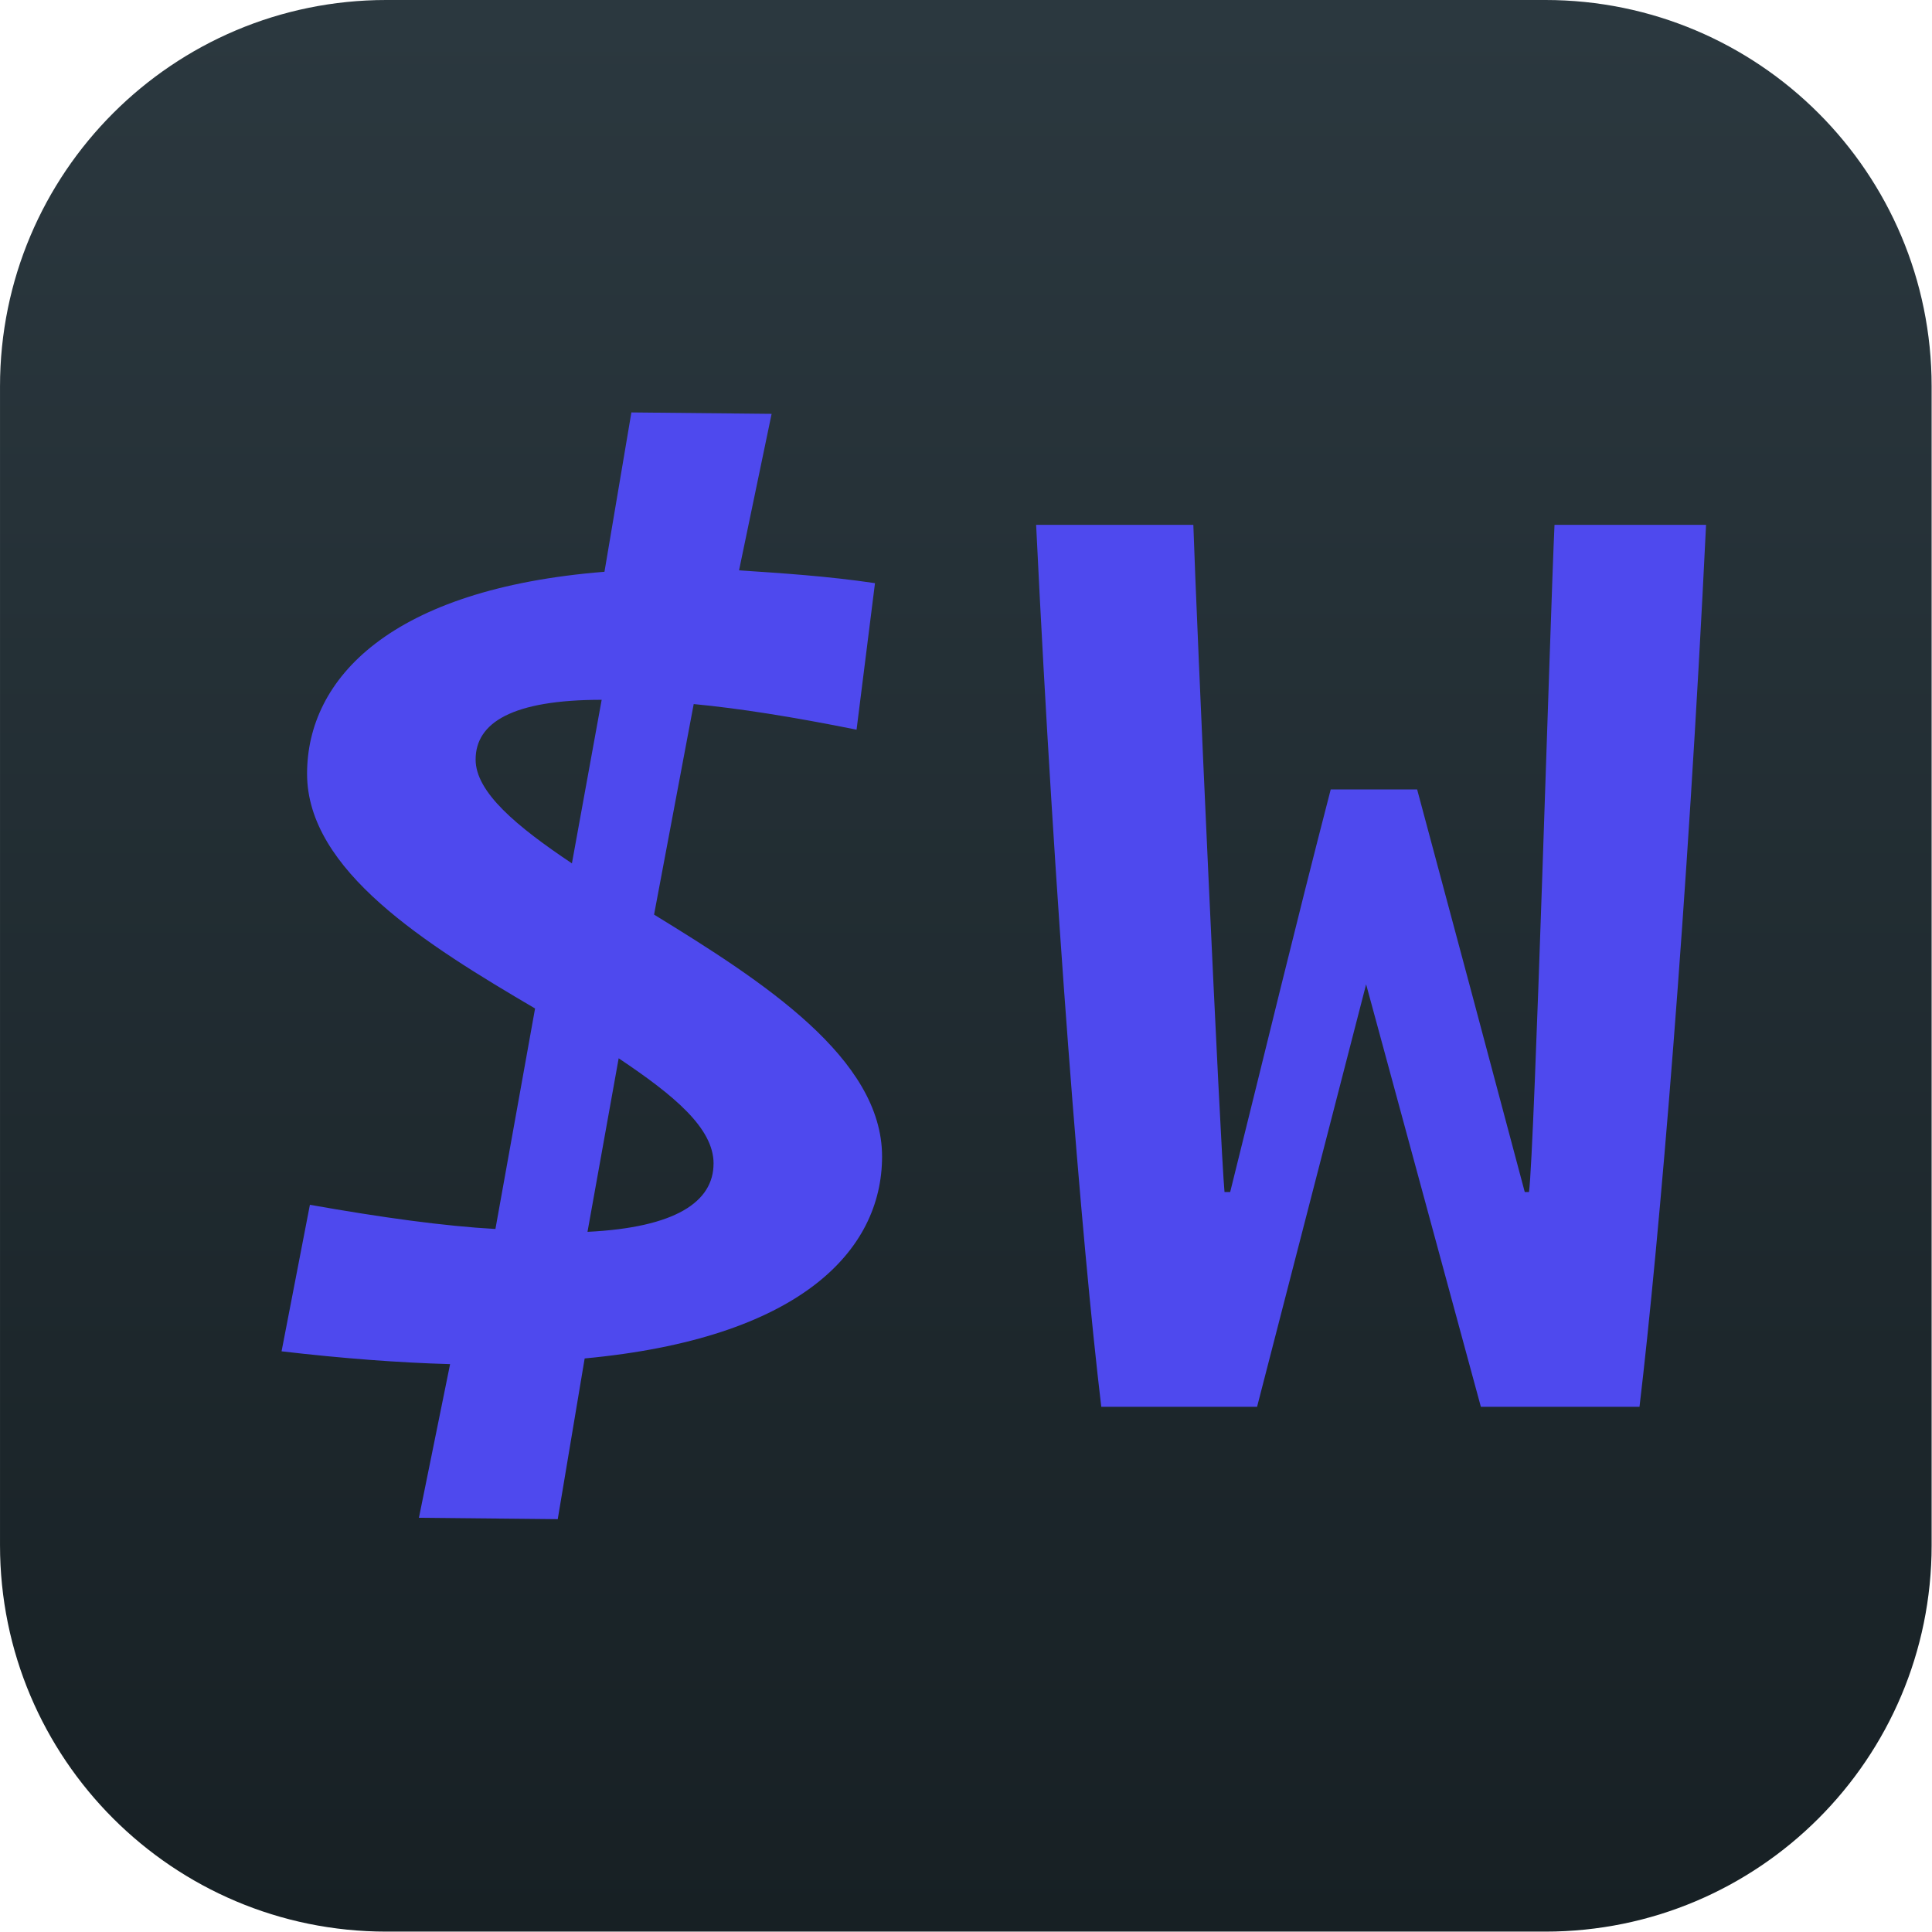
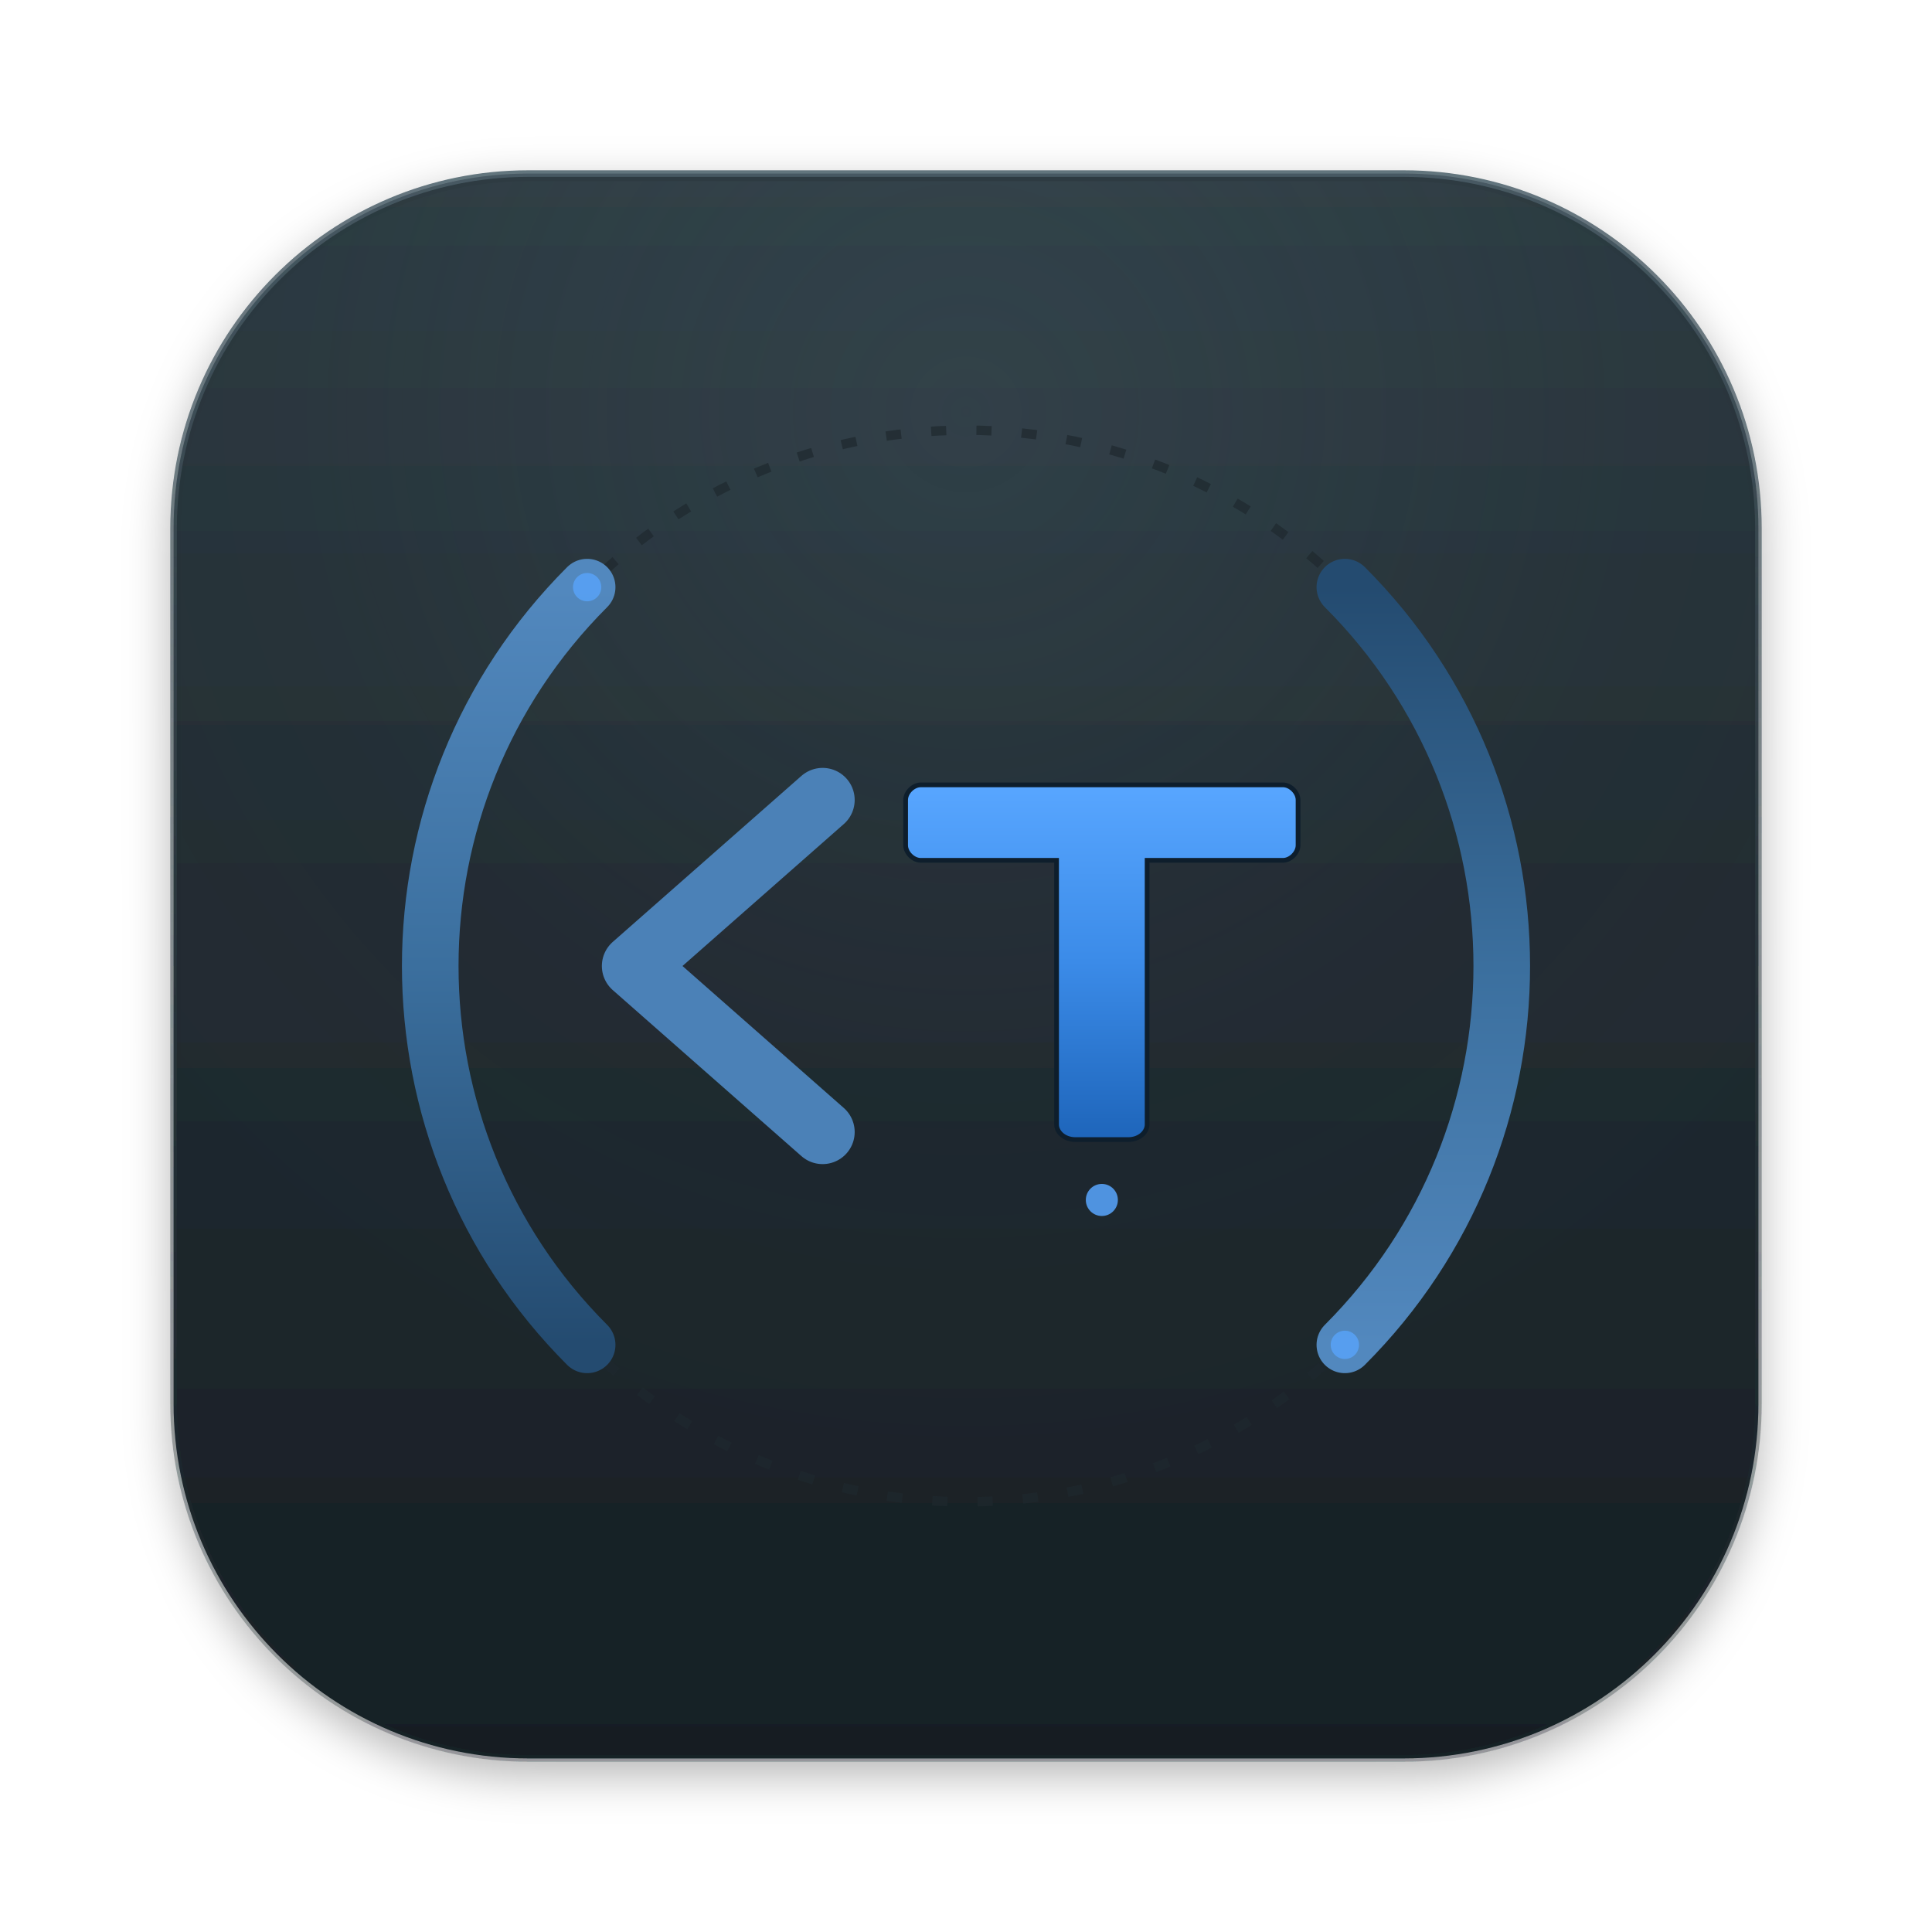
- <svg xmlns="http://www.w3.org/2000/svg" xmlns:xlink="http://www.w3.org/1999/xlink" width="55.011mm" height="55mm" viewBox="0 0 55.011 55" version="1.1" id="svg8">
-   <defs id="defs2">
-     <linearGradient id="linearGradient1113">
-       <stop style="stop-color:#2b383f;stop-opacity:1" offset="0" id="stop1109" />
-       <stop style="stop-color:#172024;stop-opacity:1" offset="1" id="stop1111" />
+ <svg xmlns="http://www.w3.org/2000/svg" viewBox="0 0 512 512" width="512" height="512">
+   <defs>
+     <linearGradient id="cyanPlateGrad" x1="0%" y1="0%" x2="0%" y2="100%">
+       <stop offset="0%" stop-color="#2D3B42" />
+       <stop offset="45%" stop-color="#222C32" />
+       <stop offset="100%" stop-color="#161F24" />
    </linearGradient>
-     <linearGradient id="linearGradient905">
-       <stop style="stop-color:#ff00ff;stop-opacity:1;" offset="0" id="stop901" />
-       <stop style="stop-color:#ff00ff;stop-opacity:0;" offset="1" id="stop903" />
+     <linearGradient id="cyanRimGrad" x1="0%" y1="0%" x2="0%" y2="100%">
+       <stop offset="0%" stop-color="#4B5E68" stop-opacity="0.85" />
+       <stop offset="50%" stop-color="#313E45" stop-opacity="0.5" />
+       <stop offset="100%" stop-color="#1B2429" stop-opacity="0.3" />
    </linearGradient>
-     <linearGradient xlink:href="#linearGradient905" id="linearGradient907" x1="39.08" y1="72.46" x2="90.173" y2="72.46" gradientUnits="userSpaceOnUse" />
-     <linearGradient xlink:href="#linearGradient1113" id="linearGradient1115" x1="66.096" y1="43.677" x2="66.096" y2="98.113" gradientUnits="userSpaceOnUse" />
+     <radialGradient id="cyanPlateSheen" cx="50%" cy="15%" r="70%">
+       <stop offset="0%" stop-color="#5B7685" stop-opacity="0.16" />
+       <stop offset="60%" stop-color="#5B7685" stop-opacity="0.02" />
+       <stop offset="100%" stop-color="#5B7685" stop-opacity="0" />
+     </radialGradient>
+     <linearGradient id="cyanLeftArc" x1="50%" y1="0%" x2="50%" y2="100%">
+       <stop offset="0%" stop-color="#5288BE" />
+       <stop offset="50%" stop-color="#3B6F9E" />
+       <stop offset="100%" stop-color="#244B70" />
+     </linearGradient>
+     <linearGradient id="cyanRightArc" x1="50%" y1="0%" x2="50%" y2="100%">
+       <stop offset="0%" stop-color="#244B70" />
+       <stop offset="50%" stop-color="#3B6F9E" />
+       <stop offset="100%" stop-color="#5288BE" />
+     </linearGradient>
+     <linearGradient id="cyanTGrad" x1="0%" y1="0%" x2="0%" y2="100%">
+       <stop offset="0%" stop-color="#58A6FF" />
+       <stop offset="50%" stop-color="#3B8BE8" />
+       <stop offset="100%" stop-color="#1E65BA" />
+     </linearGradient>
+     <filter id="cyanShadow" x="-12%" y="-10%" width="124%" height="128%" filterUnits="userSpaceOnUse">
+       <feDropShadow dx="0" dy="16" stdDeviation="18" flood-color="#000000" flood-opacity="0.6" />
+       <feDropShadow dx="0" dy="4" stdDeviation="6" flood-color="#000000" flood-opacity="0.3" />
+     </filter>
  </defs>
-   <g id="layer1" transform="translate(-37.65661,-43.20712)">
-     <path style="opacity:1;fill:url(#linearGradient1115);fill-opacity:1;stroke:none;stroke-width:7.013;stroke-linecap:butt;stroke-linejoin:round;stroke-miterlimit:4;stroke-dasharray:none" id="rect10" width="55" height="55" x="37.657" y="43.207" d="m 48.657,43.207 h 33 a 11,11 45 0 1 11,11 v 33 a 11,11 135 0 1 -11,11 h -33 a 11,11 45 0 1 -11,-11 v -33 a 11,11 135 0 1 11,-11 z" />
-     <g aria-label="$W" id="text3144" style="font-style:normal;font-variant:normal;font-weight:normal;font-stretch:normal;font-size:47.978px;line-height:1.25;font-family:'Operator Mono';-inkscape-font-specification:'Operator Mono';fill:#4e49ee;fill-opacity:1;stroke-width:0.265" transform="matrix(0.840512,0,0,0.8442362,11.62883,8.348663)">
-       <path d="m 47.079,66.907 c 0,-1.247 1.247,-2.015 4.27,-2.015 l -1.008,5.517 c -1.871,-1.247 -3.262,-2.399 -3.262,-3.502 z m 8.06,13.626 c 0,1.295 -1.295,2.159 -4.27,2.303 l 1.056,-5.853 c 1.871,1.247 3.215,2.351 3.215,3.55 z m -5.278,11.994 0.912,-5.421 c 7.245,-0.672 10.075,-3.598 10.075,-6.813 0,-3.31 -4.03,-5.901 -7.724,-8.156 l 1.343,-7.101 c 1.535,0.144 3.358,0.432 5.517,0.864 l 0.624,-4.942 C 58.978,60.718 57.442,60.622 56.003,60.526 l 1.103,-5.278 -4.75,-0.048 -0.912,5.374 c -7.245,0.576 -10.075,3.598 -10.075,6.813 0,3.262 4.03,5.757 7.724,7.916 l -1.343,7.437 c -1.727,-0.096 -3.838,-0.384 -6.285,-0.816 l -0.96,4.942 c 2.063,0.24 3.982,0.384 5.709,0.432 l -1.056,5.182 z" style="font-style:normal;font-variant:normal;font-weight:normal;font-stretch:normal;font-size:47.978px;font-family:'Operator Mono';-inkscape-font-specification:'Operator Mono';fill:#4e49ee;fill-opacity:1;stroke-width:0.265" id="path854" />
-       <path d="m 81.133,88.737 h 5.374 c 0.672,-5.613 1.631,-16.936 2.255,-29.746 h -5.134 c -0.144,3.023 -0.672,21.014 -0.864,22.502 h -0.144 c -1.295,-4.846 -2.351,-8.78 -3.646,-13.578 h -2.927 c -1.247,4.798 -2.111,8.396 -3.406,13.578 H 72.449 C 72.305,80.005 71.489,62.013 71.393,58.991 h -5.326 c 0.624,12.81 1.535,24.133 2.207,29.746 H 73.552 l 3.694,-14.249 z" style="font-style:normal;font-variant:normal;font-weight:normal;font-stretch:normal;font-size:47.978px;font-family:'Operator Mono';-inkscape-font-specification:'Operator Mono';fill:#4e49ee;fill-opacity:1;stroke-width:0.265" id="path856" />
-     </g>
-   </g>
+   <rect x="46" y="46" width="420" height="420" rx="94" ry="94" fill="url(#cyanPlateGrad)" filter="url(#cyanShadow)" stroke="url(#cyanRimGrad)" stroke-width="1.75" />
+   <rect x="48" y="48" width="416" height="416" rx="92" ry="92" fill="url(#cyanPlateSheen)" />
+   <circle cx="256" cy="256" r="142" fill="none" stroke="#1E282E" stroke-width="2.5" stroke-dasharray="4 8" opacity="0.7" />
+   <path d="M 155.6,356.4 A 142,142 0 0,1 155.6,155.6" fill="none" stroke="url(#cyanLeftArc)" stroke-width="15" stroke-linecap="round" />
+   <path d="M 356.4,155.6 A 142,142 0 0,1 356.4,356.4" fill="none" stroke="url(#cyanRightArc)" stroke-width="15" stroke-linecap="round" />
+   <circle cx="155.6" cy="155.6" r="3.75" fill="#58A6FF" opacity="0.75" />
+   <circle cx="356.4" cy="356.4" r="3.75" fill="#58A6FF" opacity="0.75" />
+   <path d="M 218,212 L 168,256 L 218,300" fill="none" stroke="#4B81B7" stroke-width="17" stroke-linecap="round" stroke-linejoin="round" />
+   <path d="M 244,208 H 340 C 342,208 344,210 344,212 V 224 C 344,226 342,228 340,228 H 304 V 298 C 304,300 302,302 299,302 H 285 C 282,302 280,300 280,298 V 228 H 244 C 242,228 240,226 240,224 V 212 C 240,210 242,208 244,208 Z" fill="url(#cyanTGrad)" stroke="#0E1E2C" stroke-width="1.25" />
+   <circle cx="292" cy="318" r="4.25" fill="#58A6FF" opacity="0.85" />
</svg>
